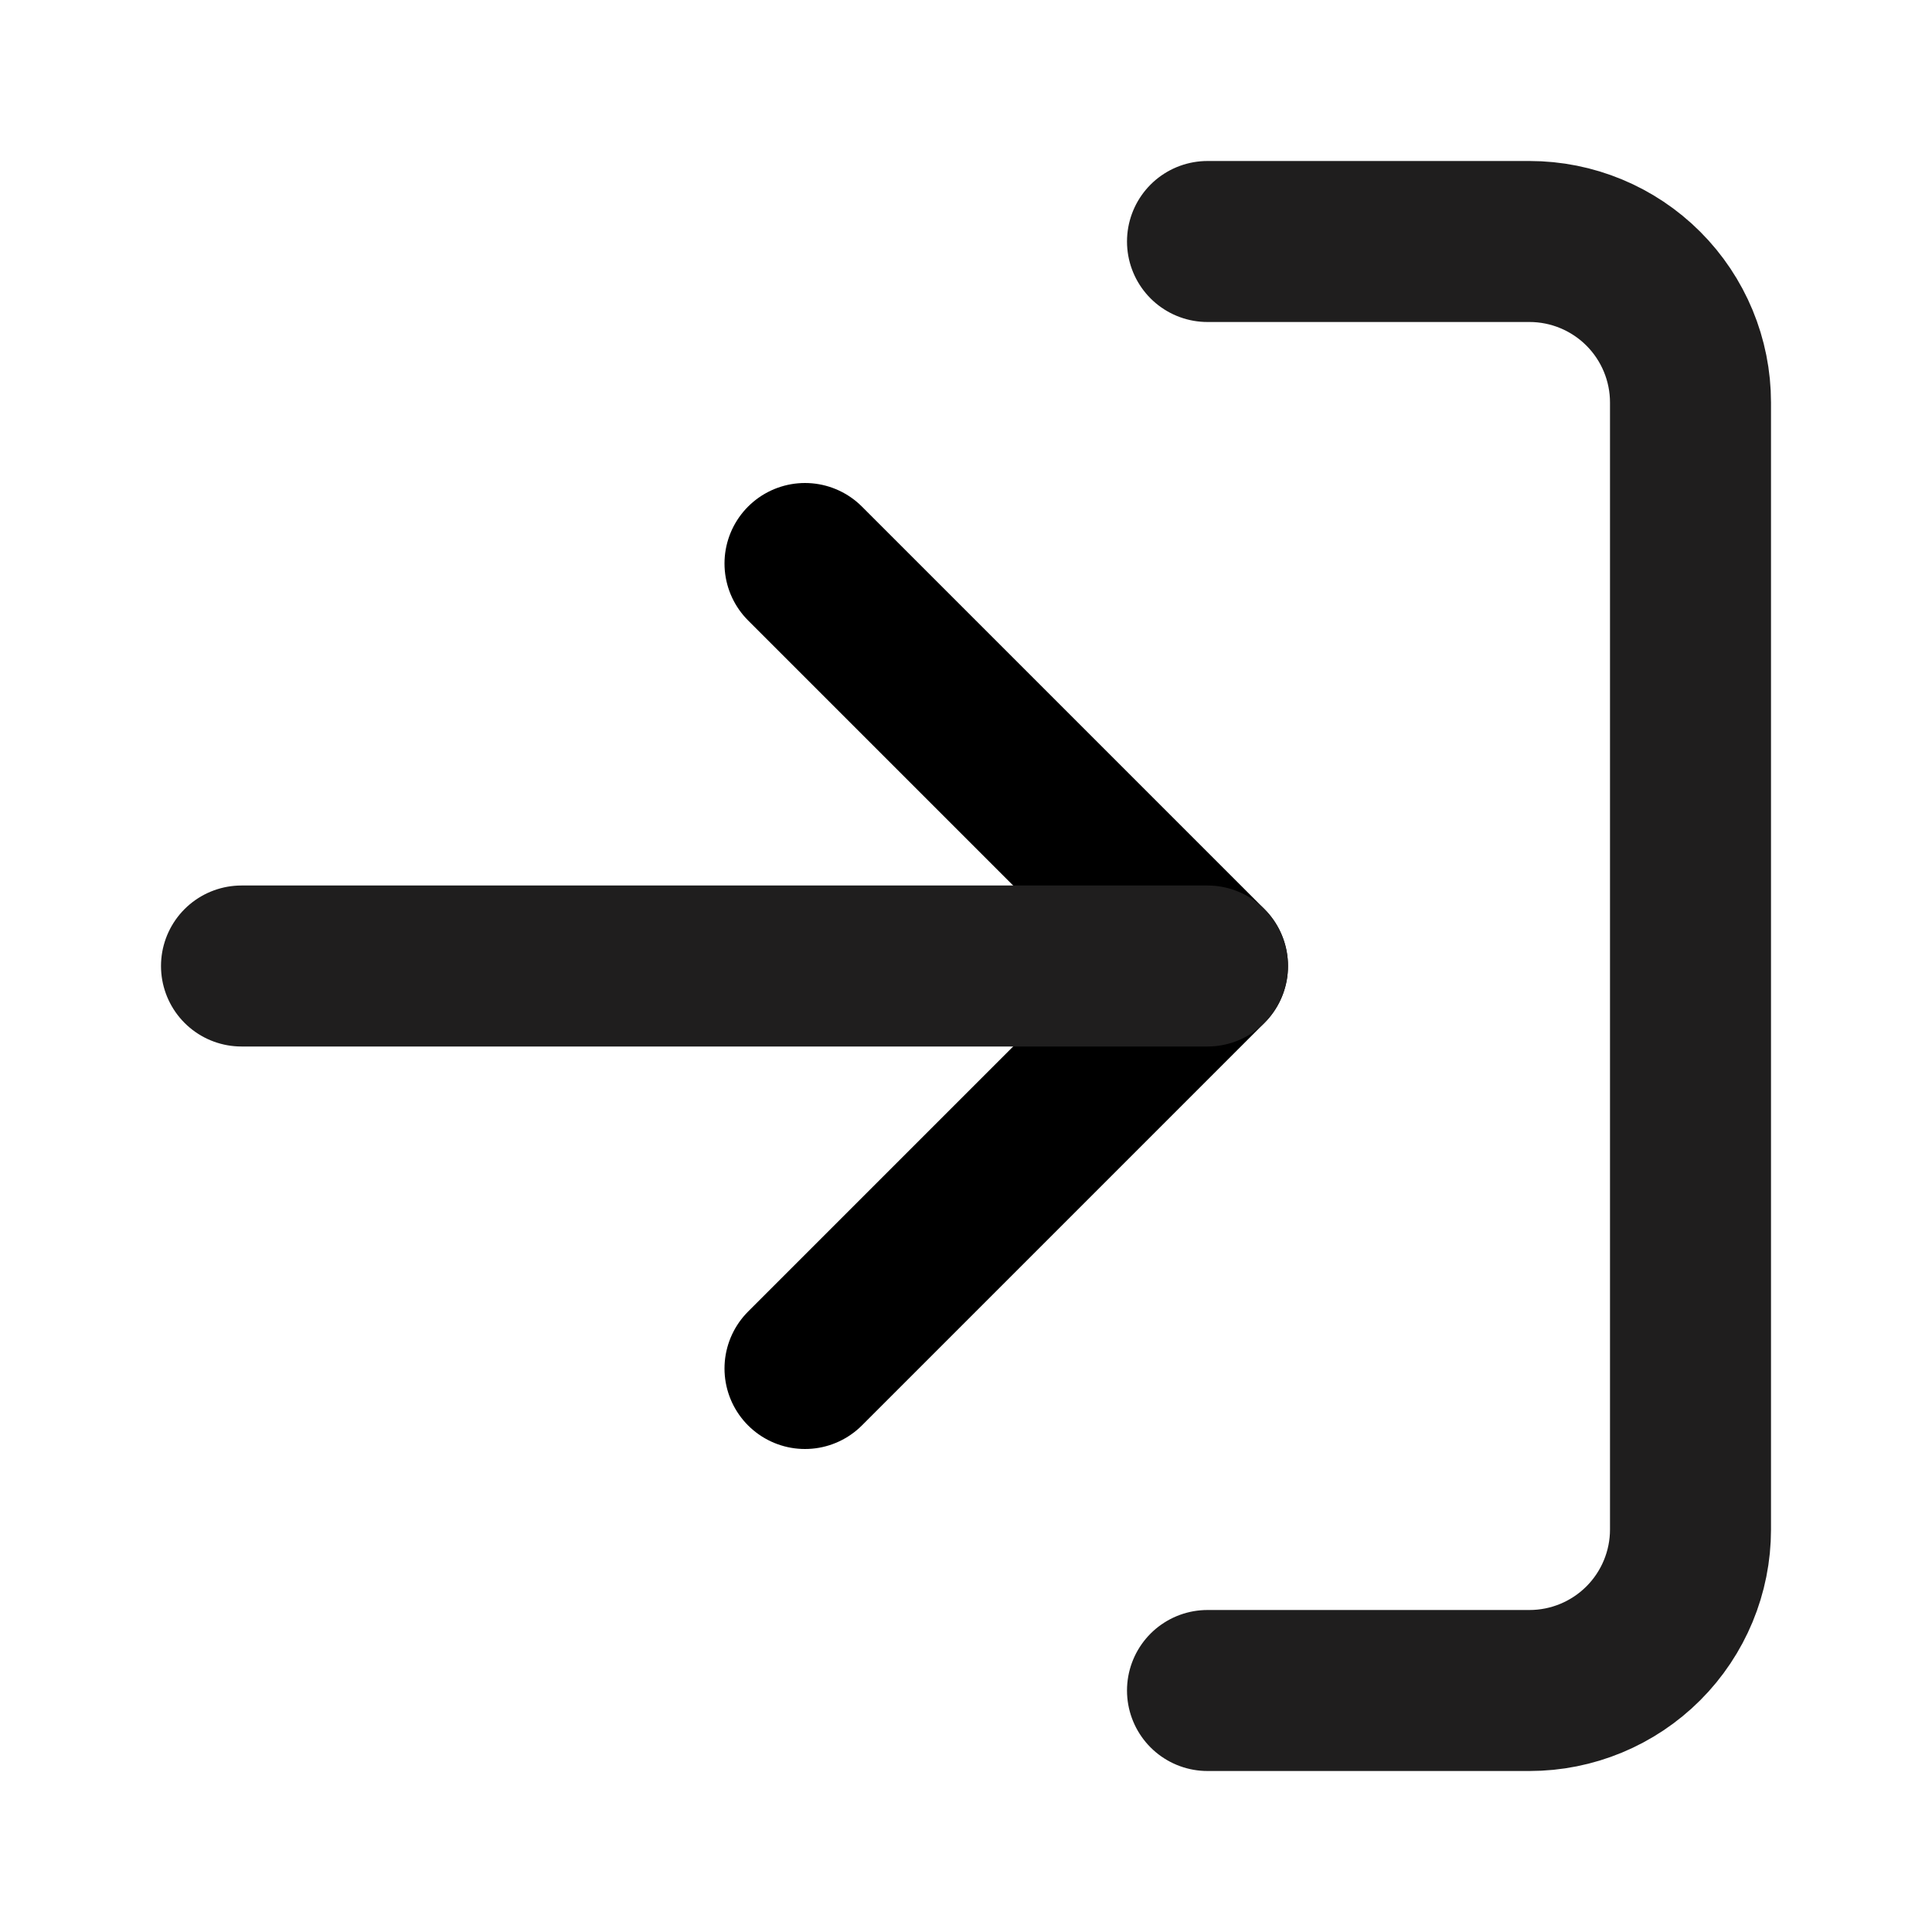
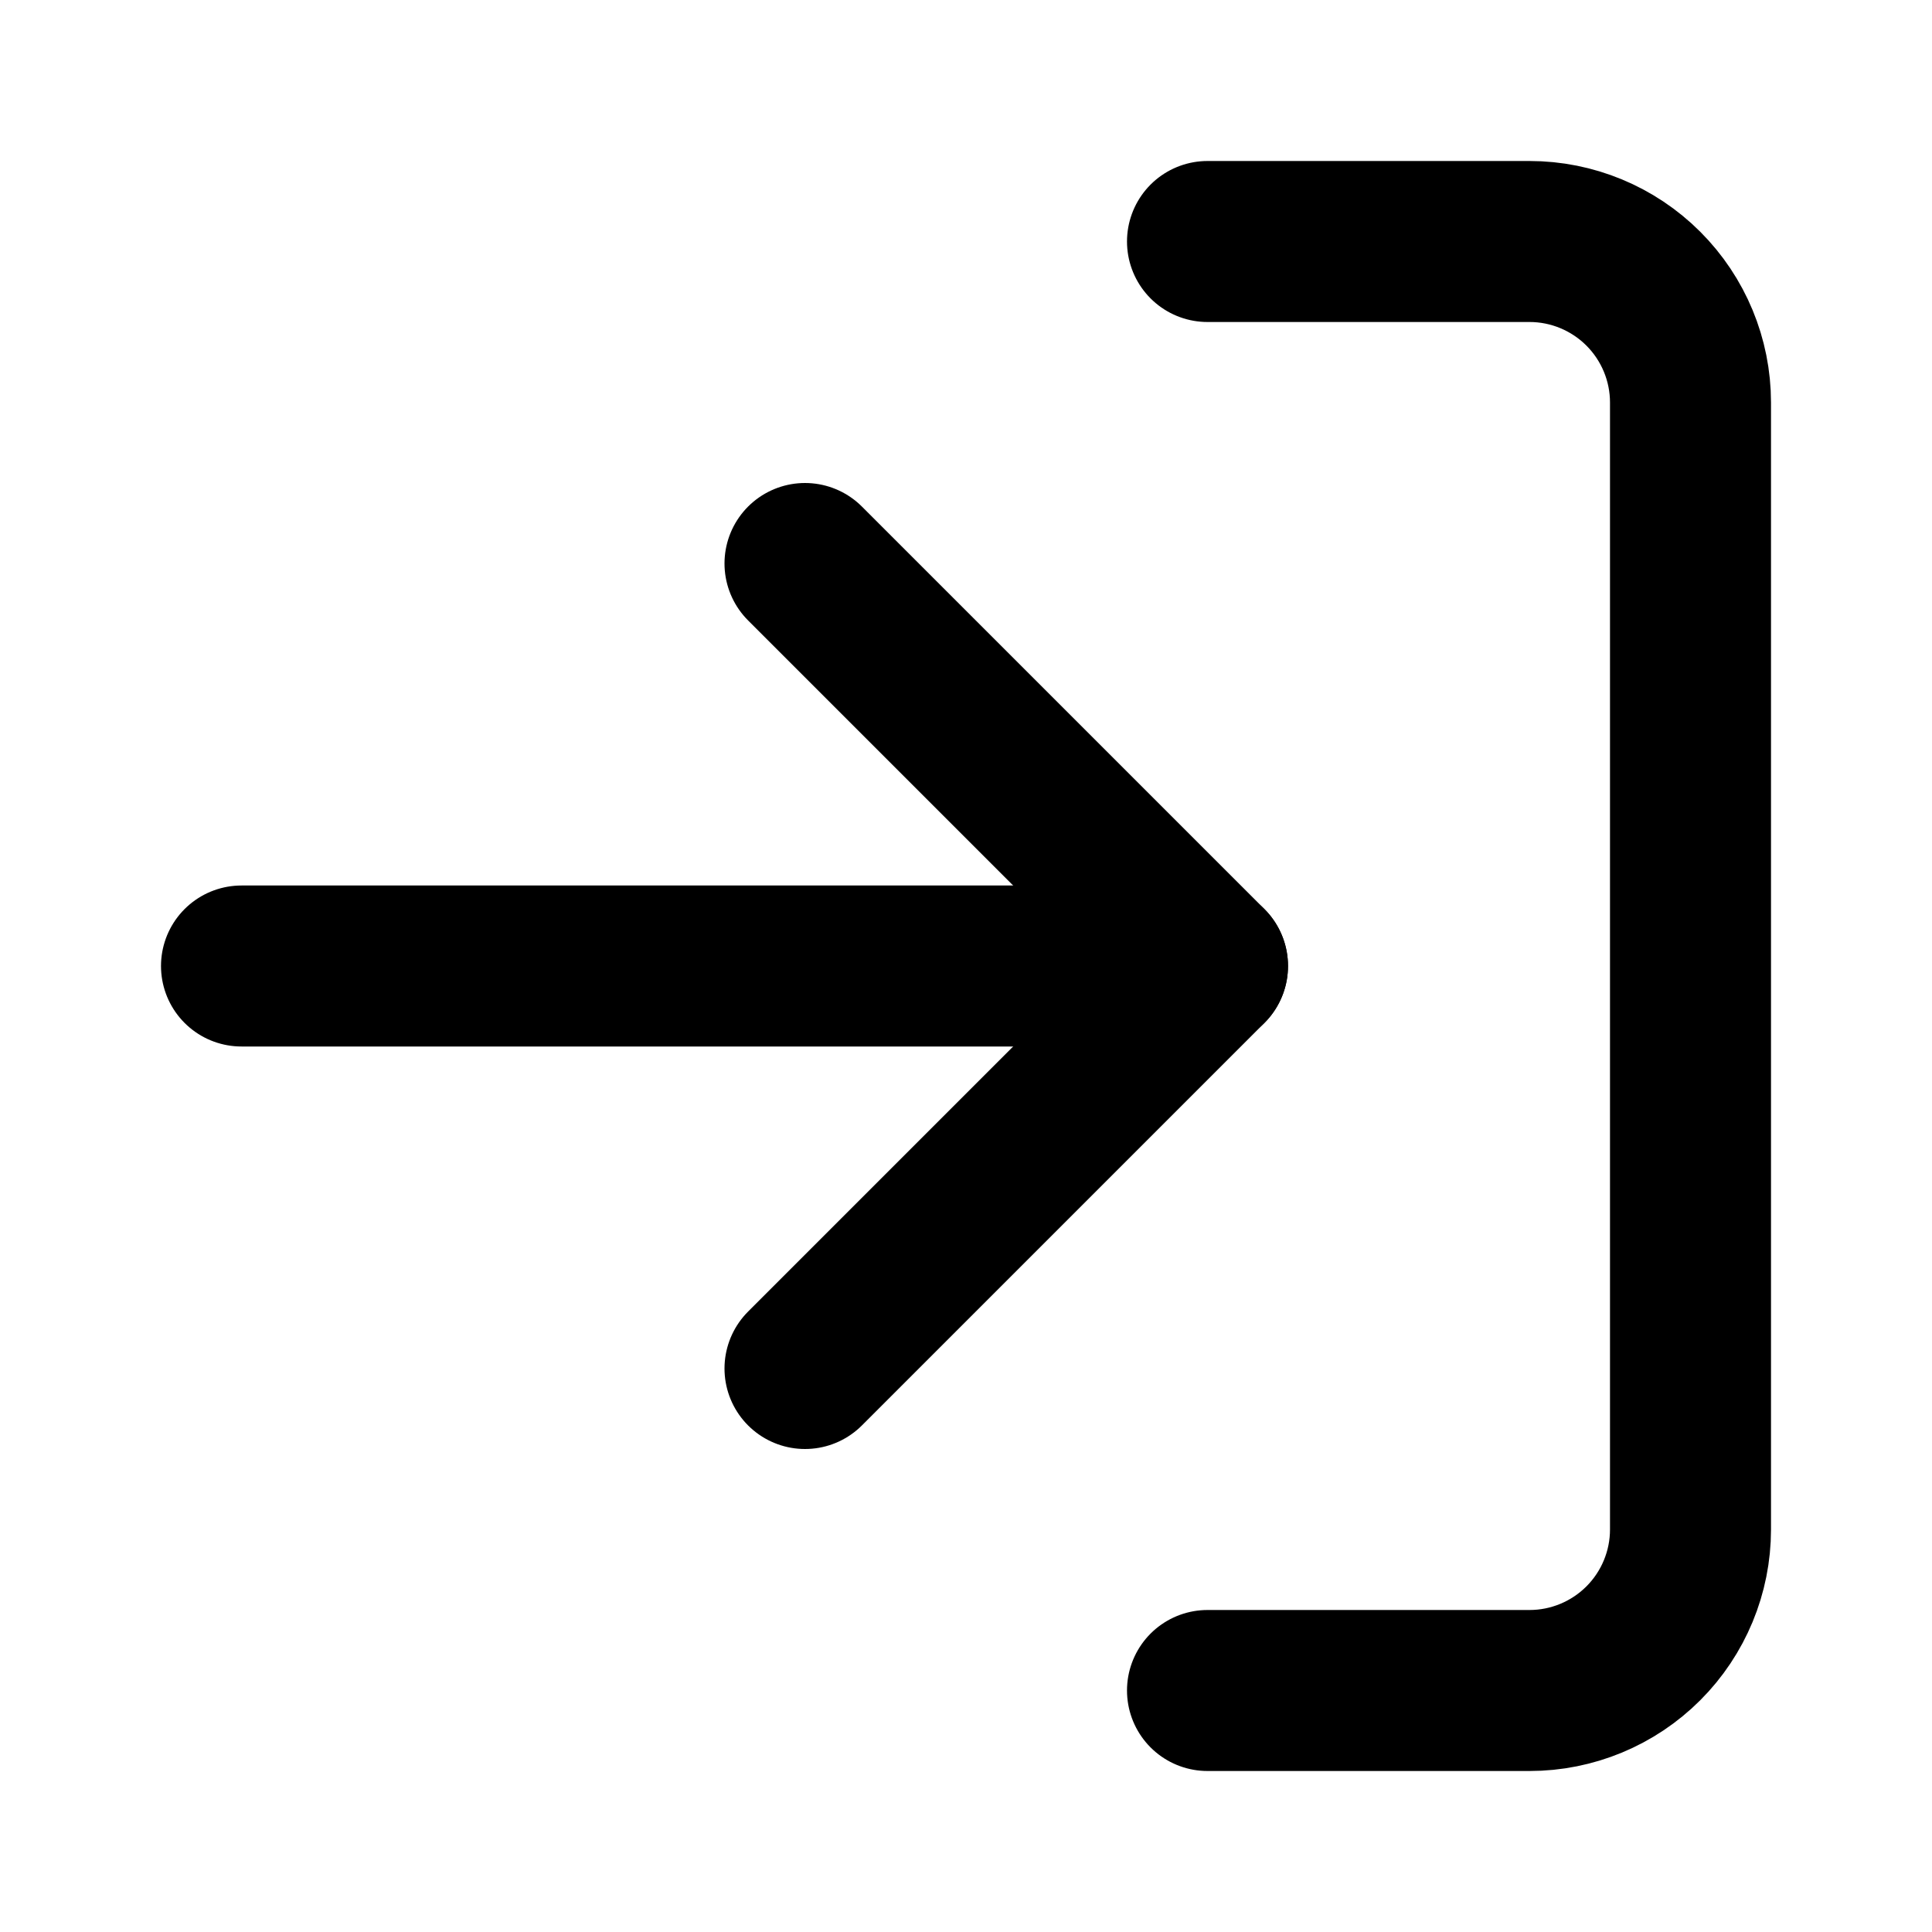
- <svg xmlns="http://www.w3.org/2000/svg" viewBox="0 0 24 24" width="24" height="24" fill="none">
-   <path id="Vector" d="M10 17L15 12L10 7" fill-rule="nonzero" stroke="currentColor" stroke-linecap="round" stroke-linejoin="round" stroke-width="2" />
-   <path id="Vector" d="M15 12L3 12" stroke="rgb(31,30,30)" stroke-linecap="round" stroke-linejoin="round" stroke-width="2" />
-   <path id="Vector" d="M15 3L19 3C19.53 3 20.039 3.211 20.414 3.586C20.789 3.961 21 4.47 21 5L21 19C21 19.53 20.789 20.039 20.414 20.414C20.039 20.789 19.53 21 19 21L15 21" fill-rule="nonzero" stroke="rgb(31,30,30)" stroke-linecap="round" stroke-linejoin="round" stroke-width="2" />
+ <svg xmlns="http://www.w3.org/2000/svg" viewBox="0 0 24 24" fill="none">
+   <path d="M10 17L15 12L10 7" fill-rule="nonzero" stroke="currentColor" stroke-linecap="round" stroke-linejoin="round" stroke-width="2" />
+   <path d="M15 12L3 12" stroke="currentColor" stroke-linecap="round" stroke-linejoin="round" stroke-width="2" />
+   <path d="M15 3L19 3C19.53 3 20.039 3.211 20.414 3.586C20.789 3.961 21 4.47 21 5L21 19C21 19.53 20.789 20.039 20.414 20.414C20.039 20.789 19.53 21 19 21L15 21" fill-rule="nonzero" stroke="currentColor" stroke-linecap="round" stroke-linejoin="round" stroke-width="2" />
</svg>
